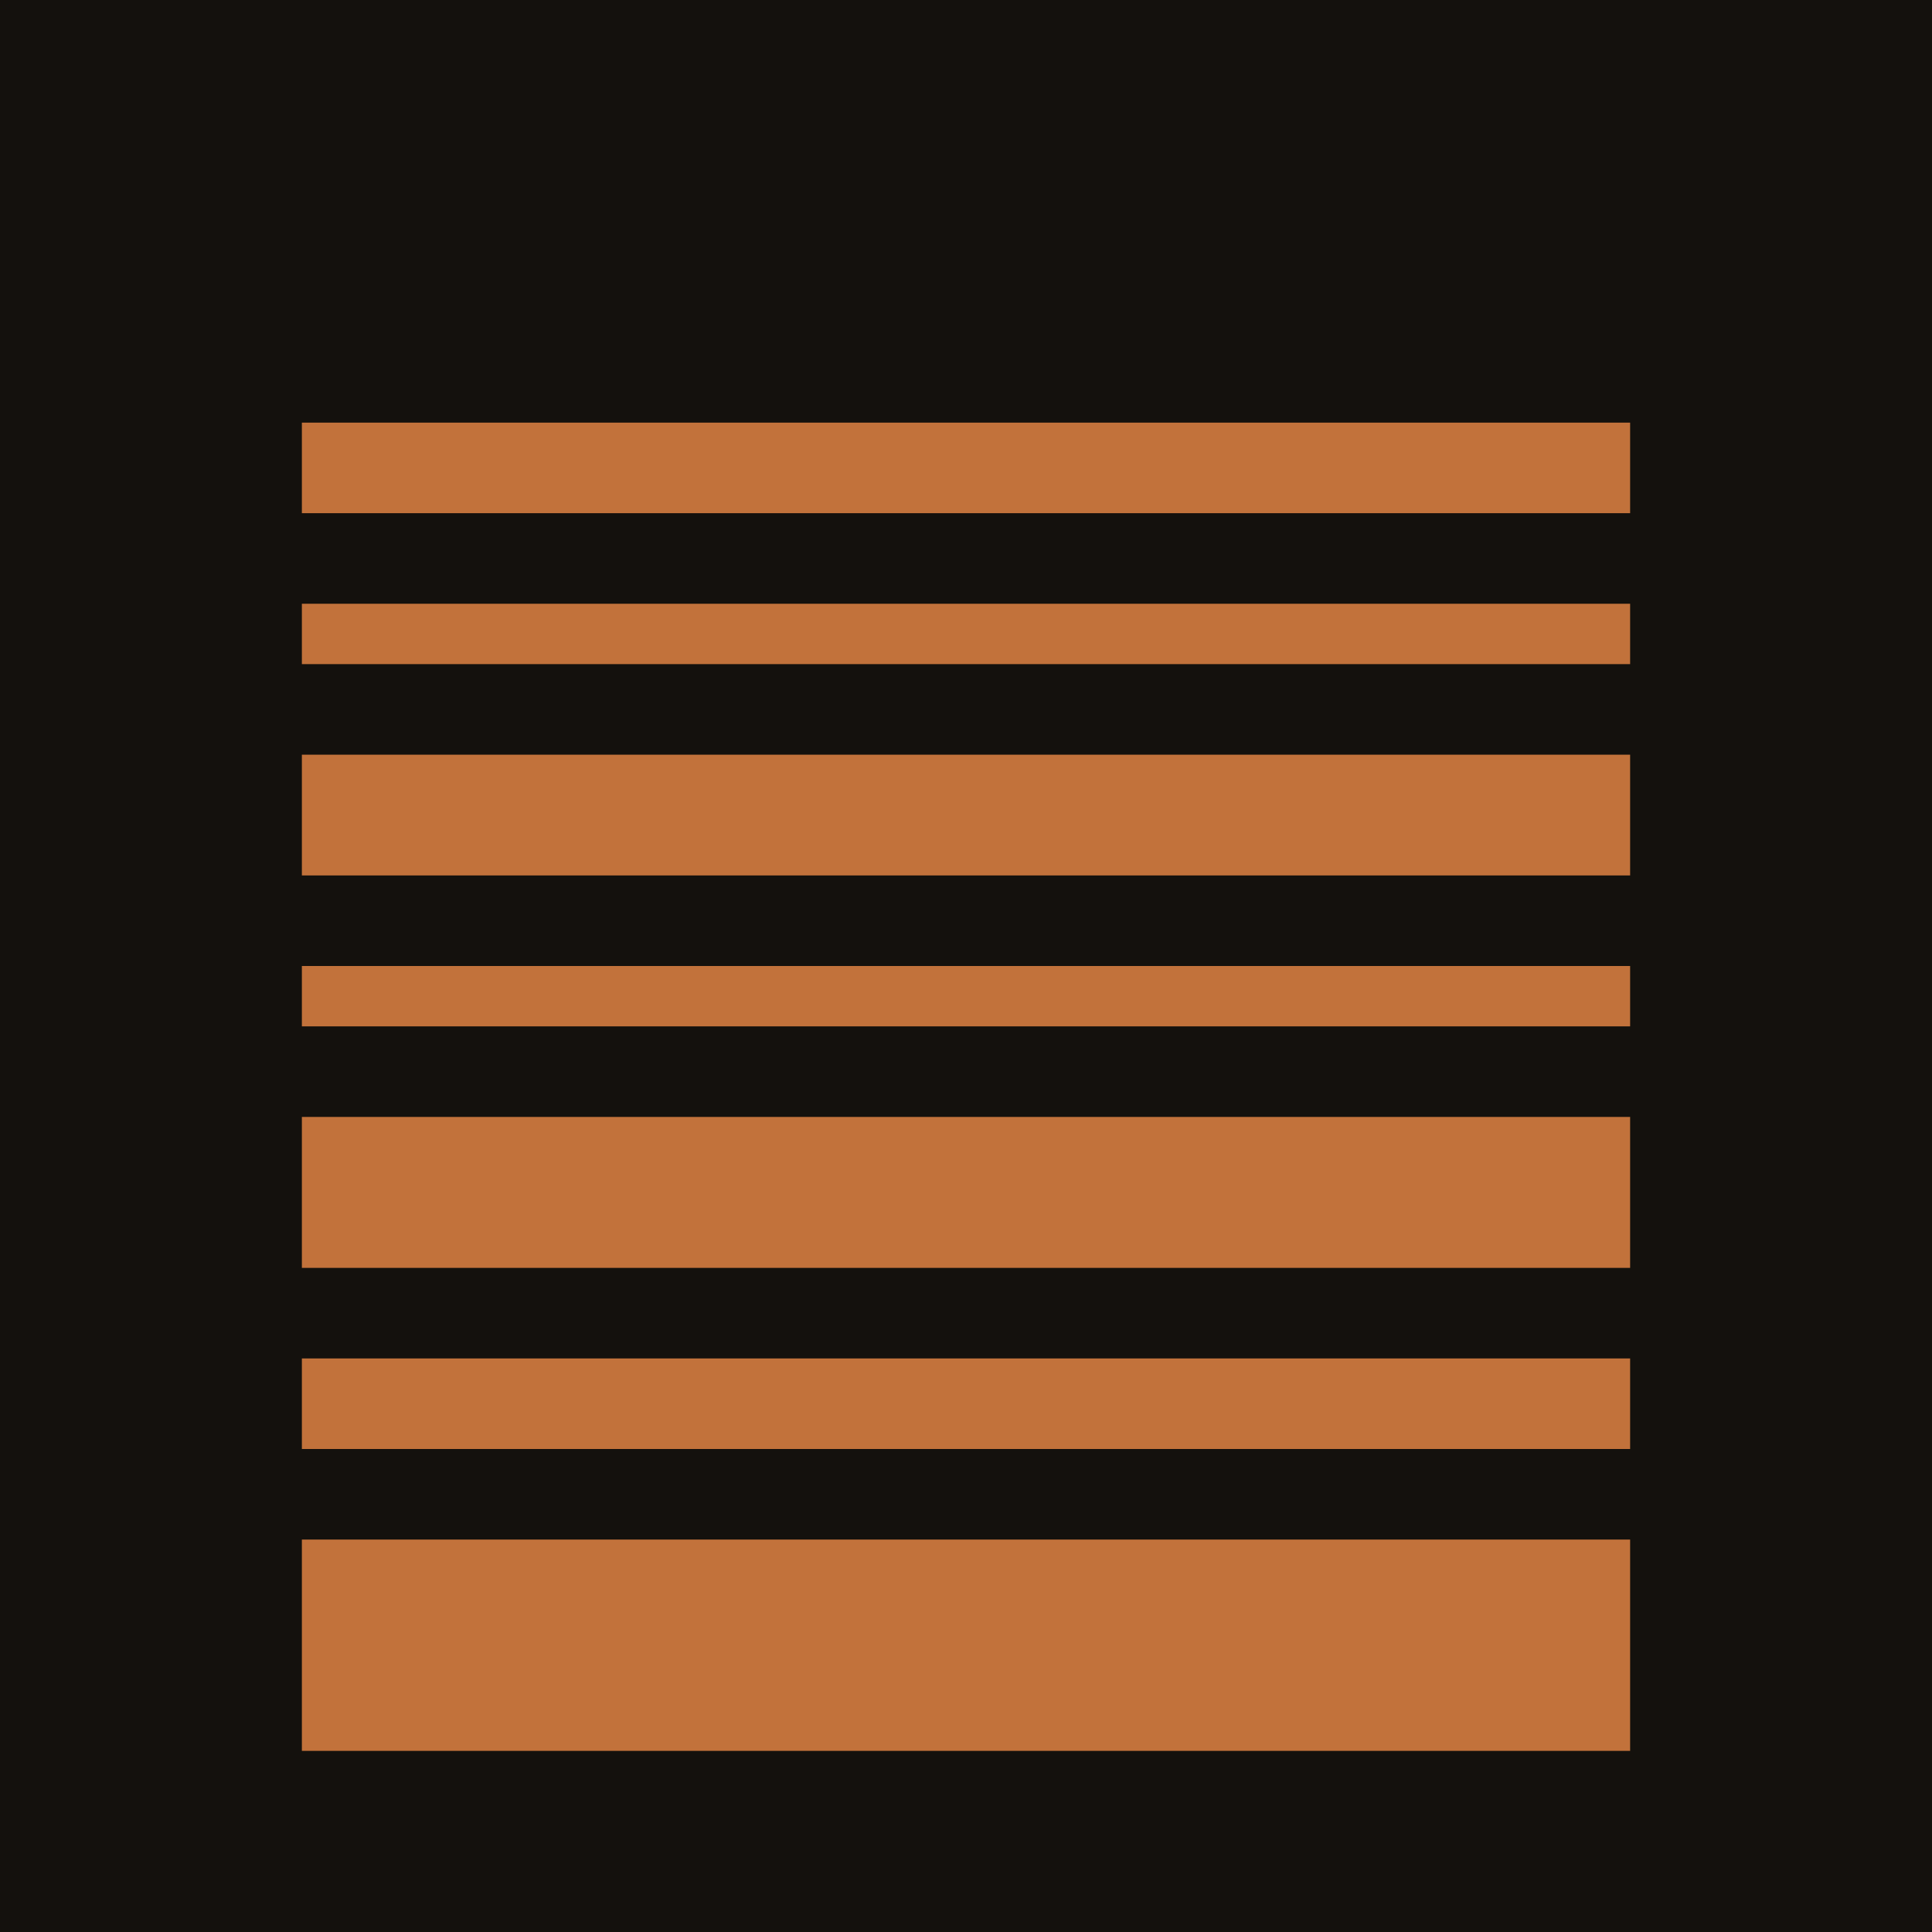
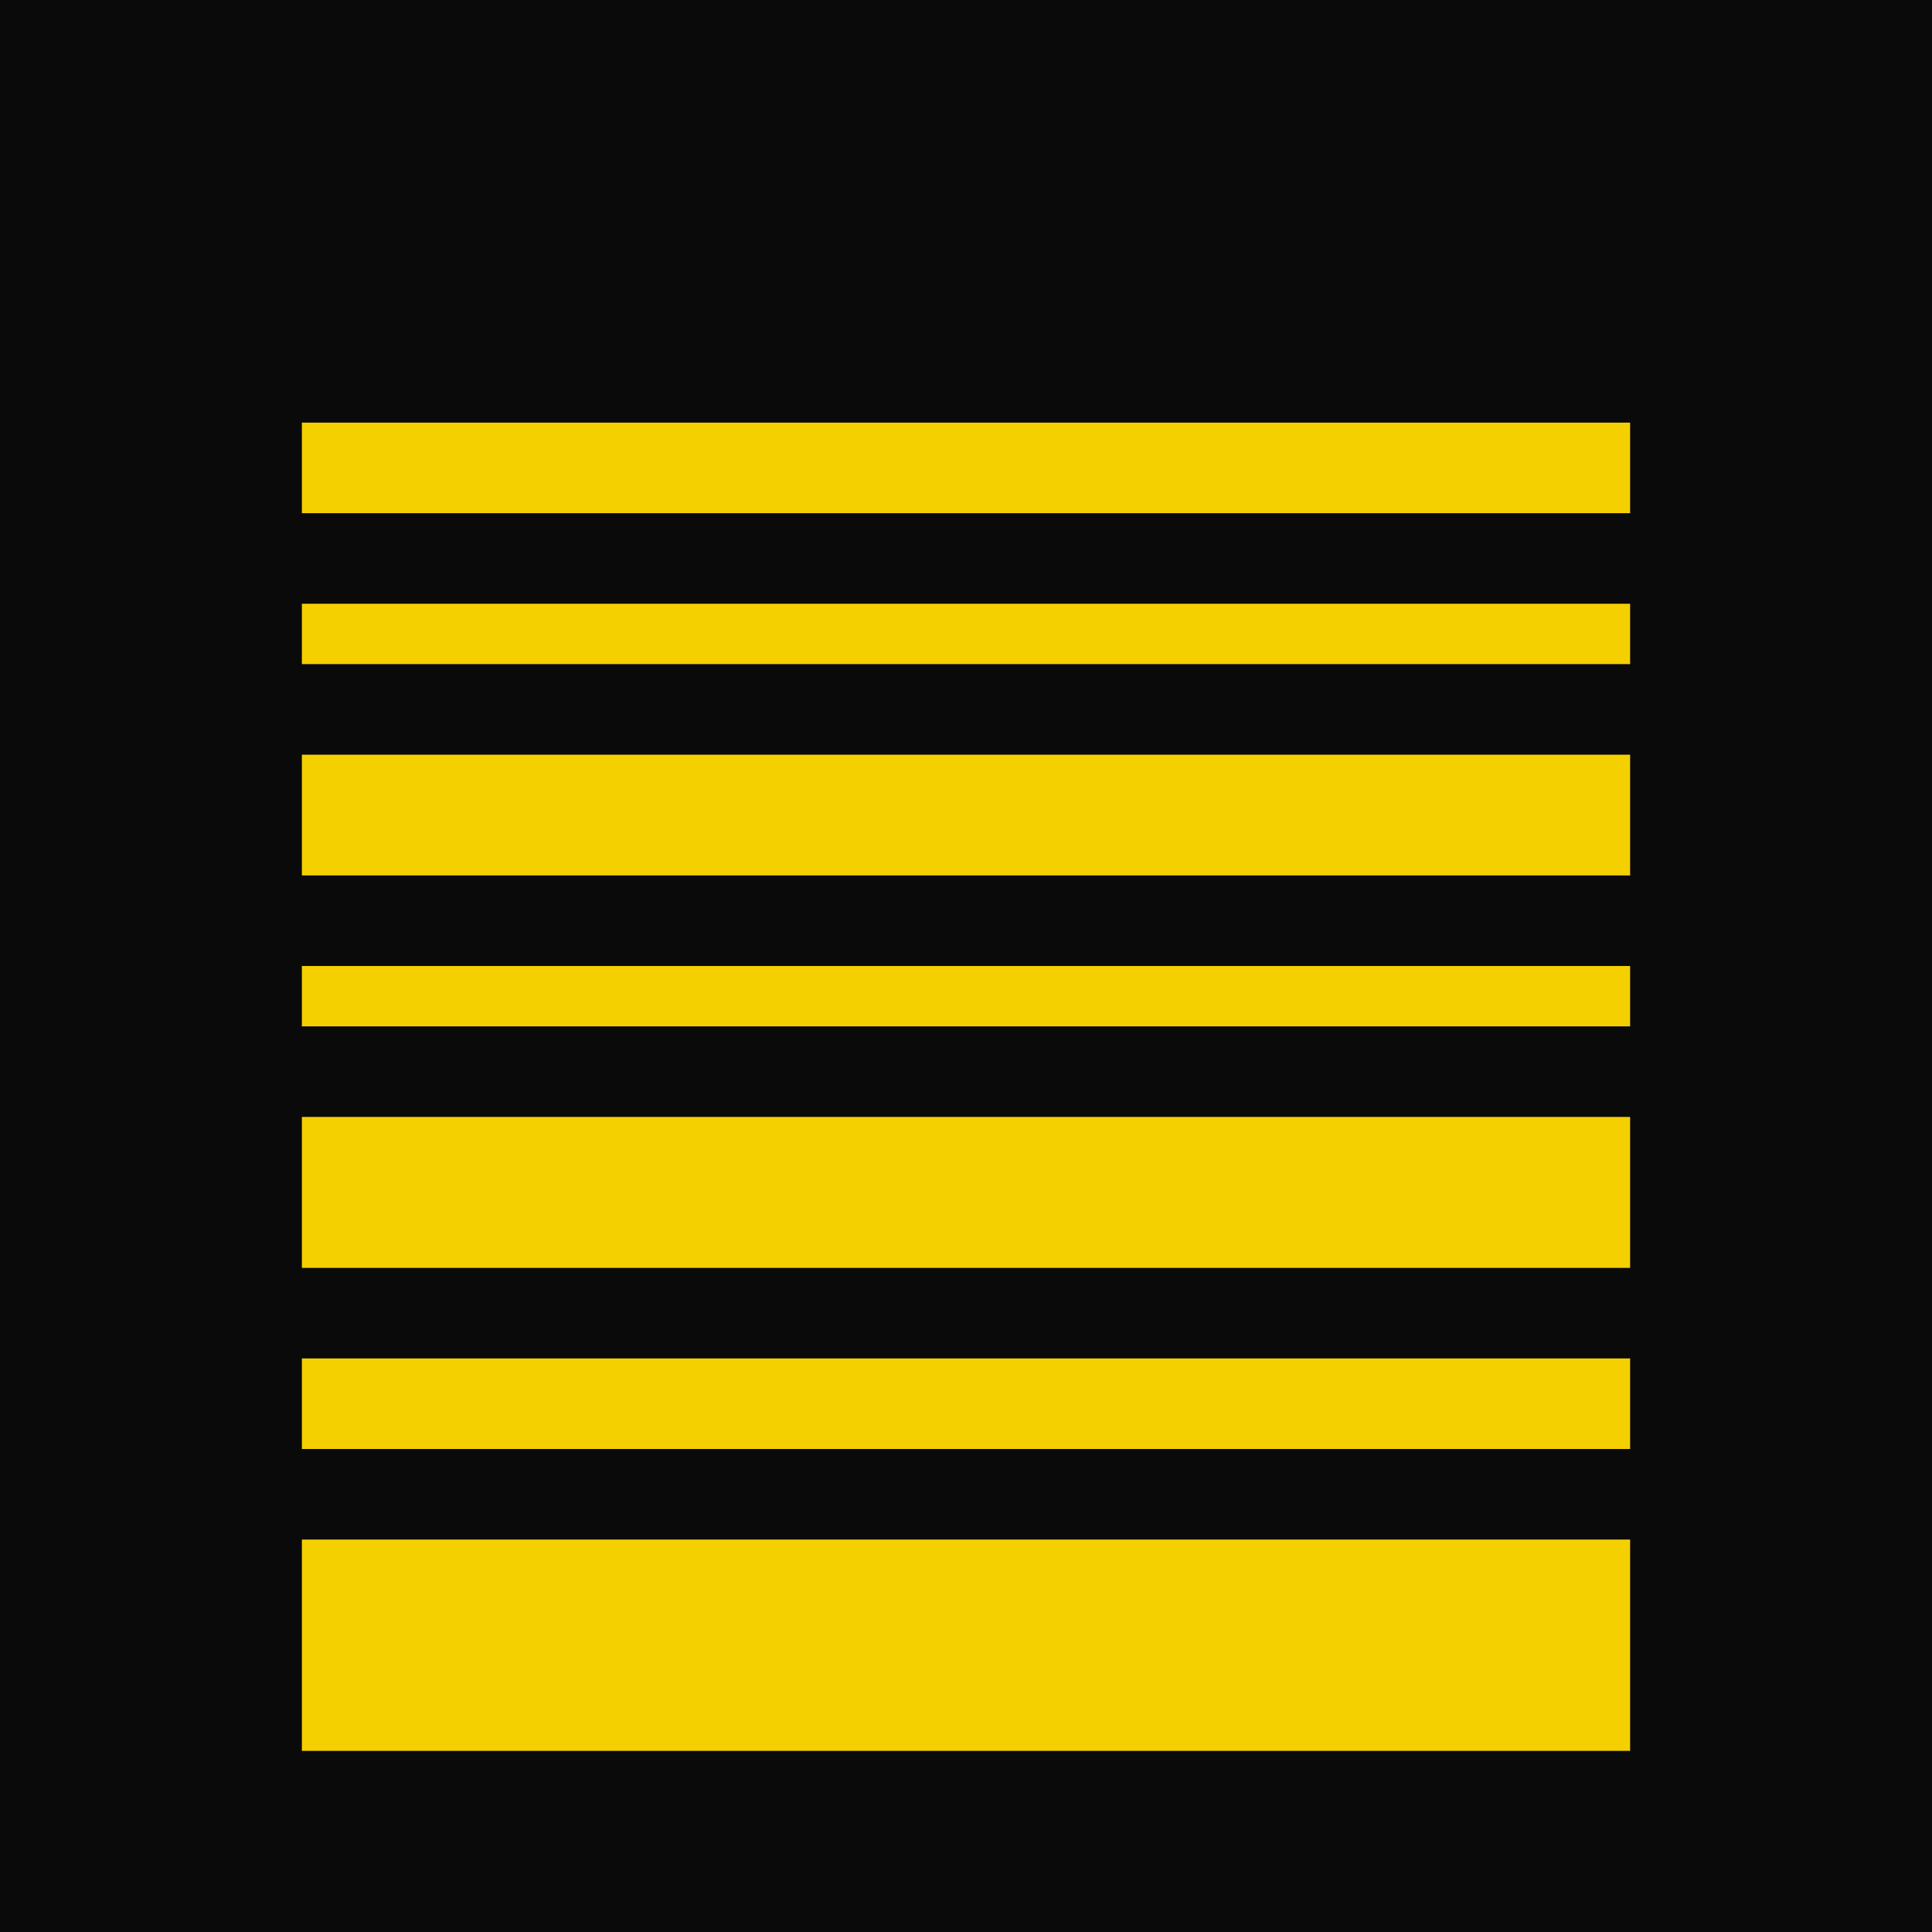
<svg xmlns="http://www.w3.org/2000/svg" viewBox="0 0 64 64" role="img" aria-label="Culture Is Hard">
-   <rect width="64" height="64" fill="#14110d" />
-   <g fill="#c2723b">
+   <rect width="64" height="64" fill="#0a0a0a" />
+   <g fill="#f5d000">
    <rect x="10" y="14" width="44" height="3" />
    <rect x="10" y="20" width="44" height="2" />
    <rect x="10" y="25" width="44" height="4" />
    <rect x="10" y="32" width="44" height="2" />
    <rect x="10" y="37" width="44" height="5" />
    <rect x="10" y="45" width="44" height="3" />
    <rect x="10" y="51" width="44" height="7" />
  </g>
</svg>
